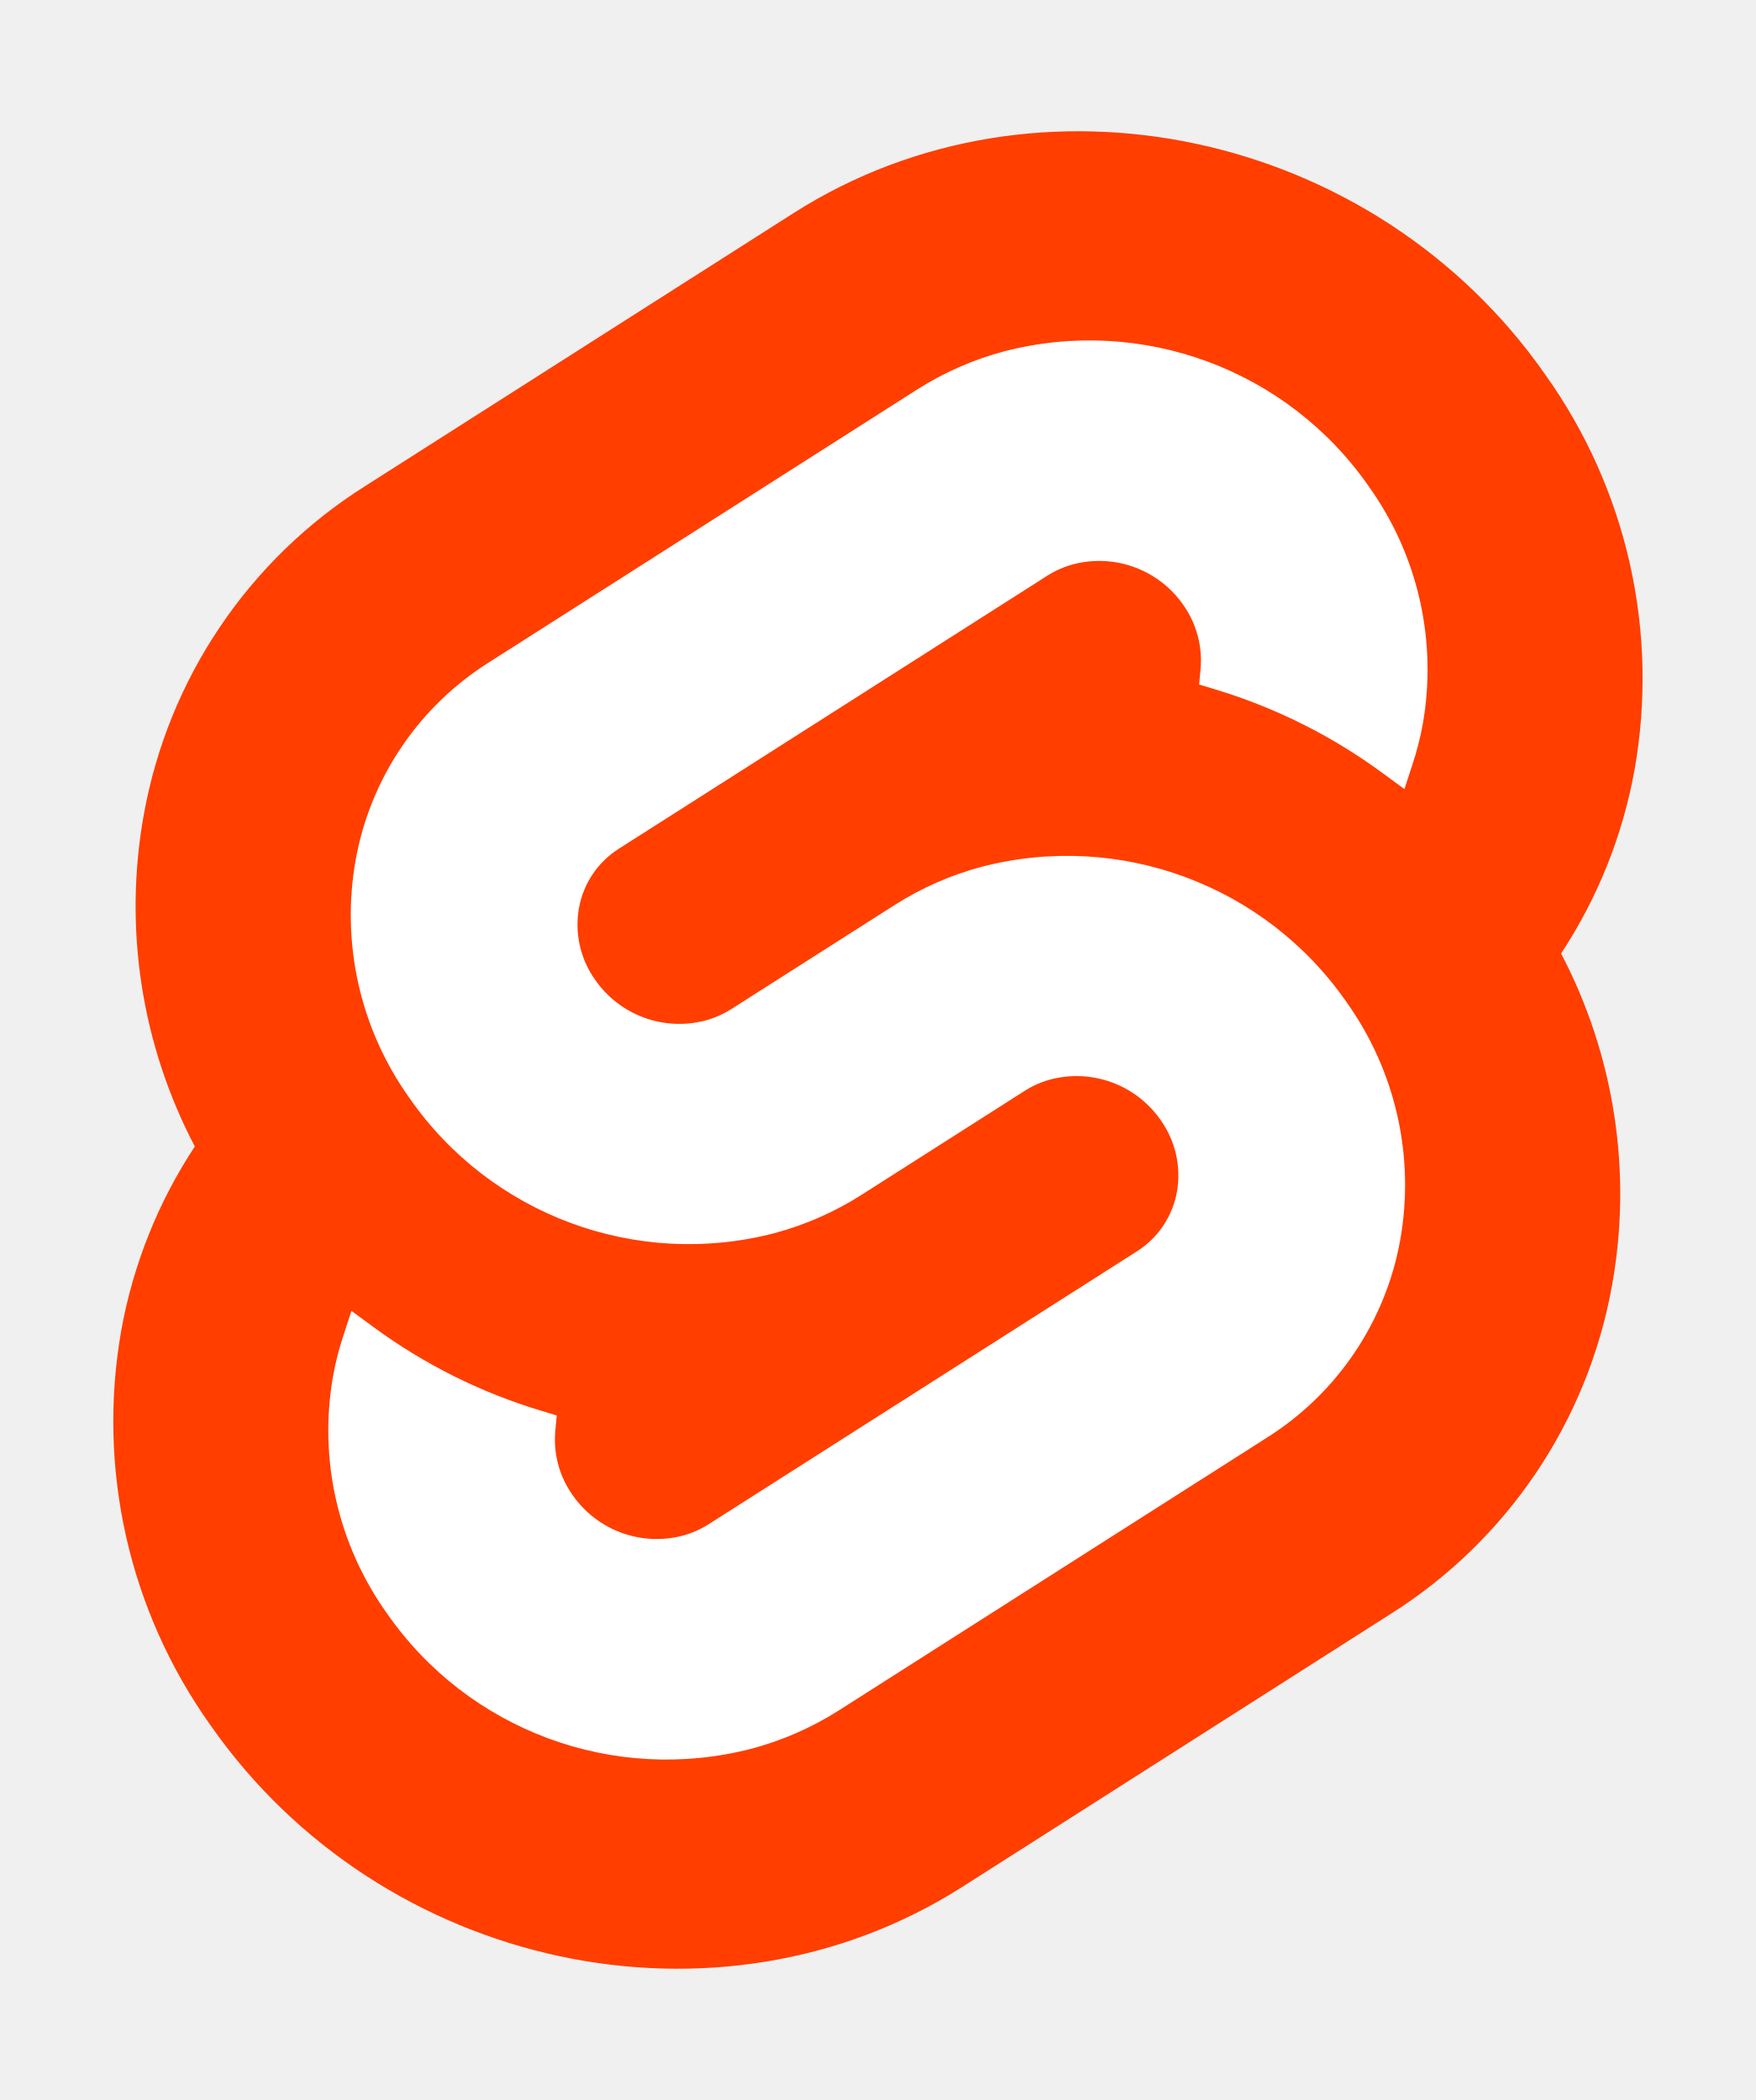
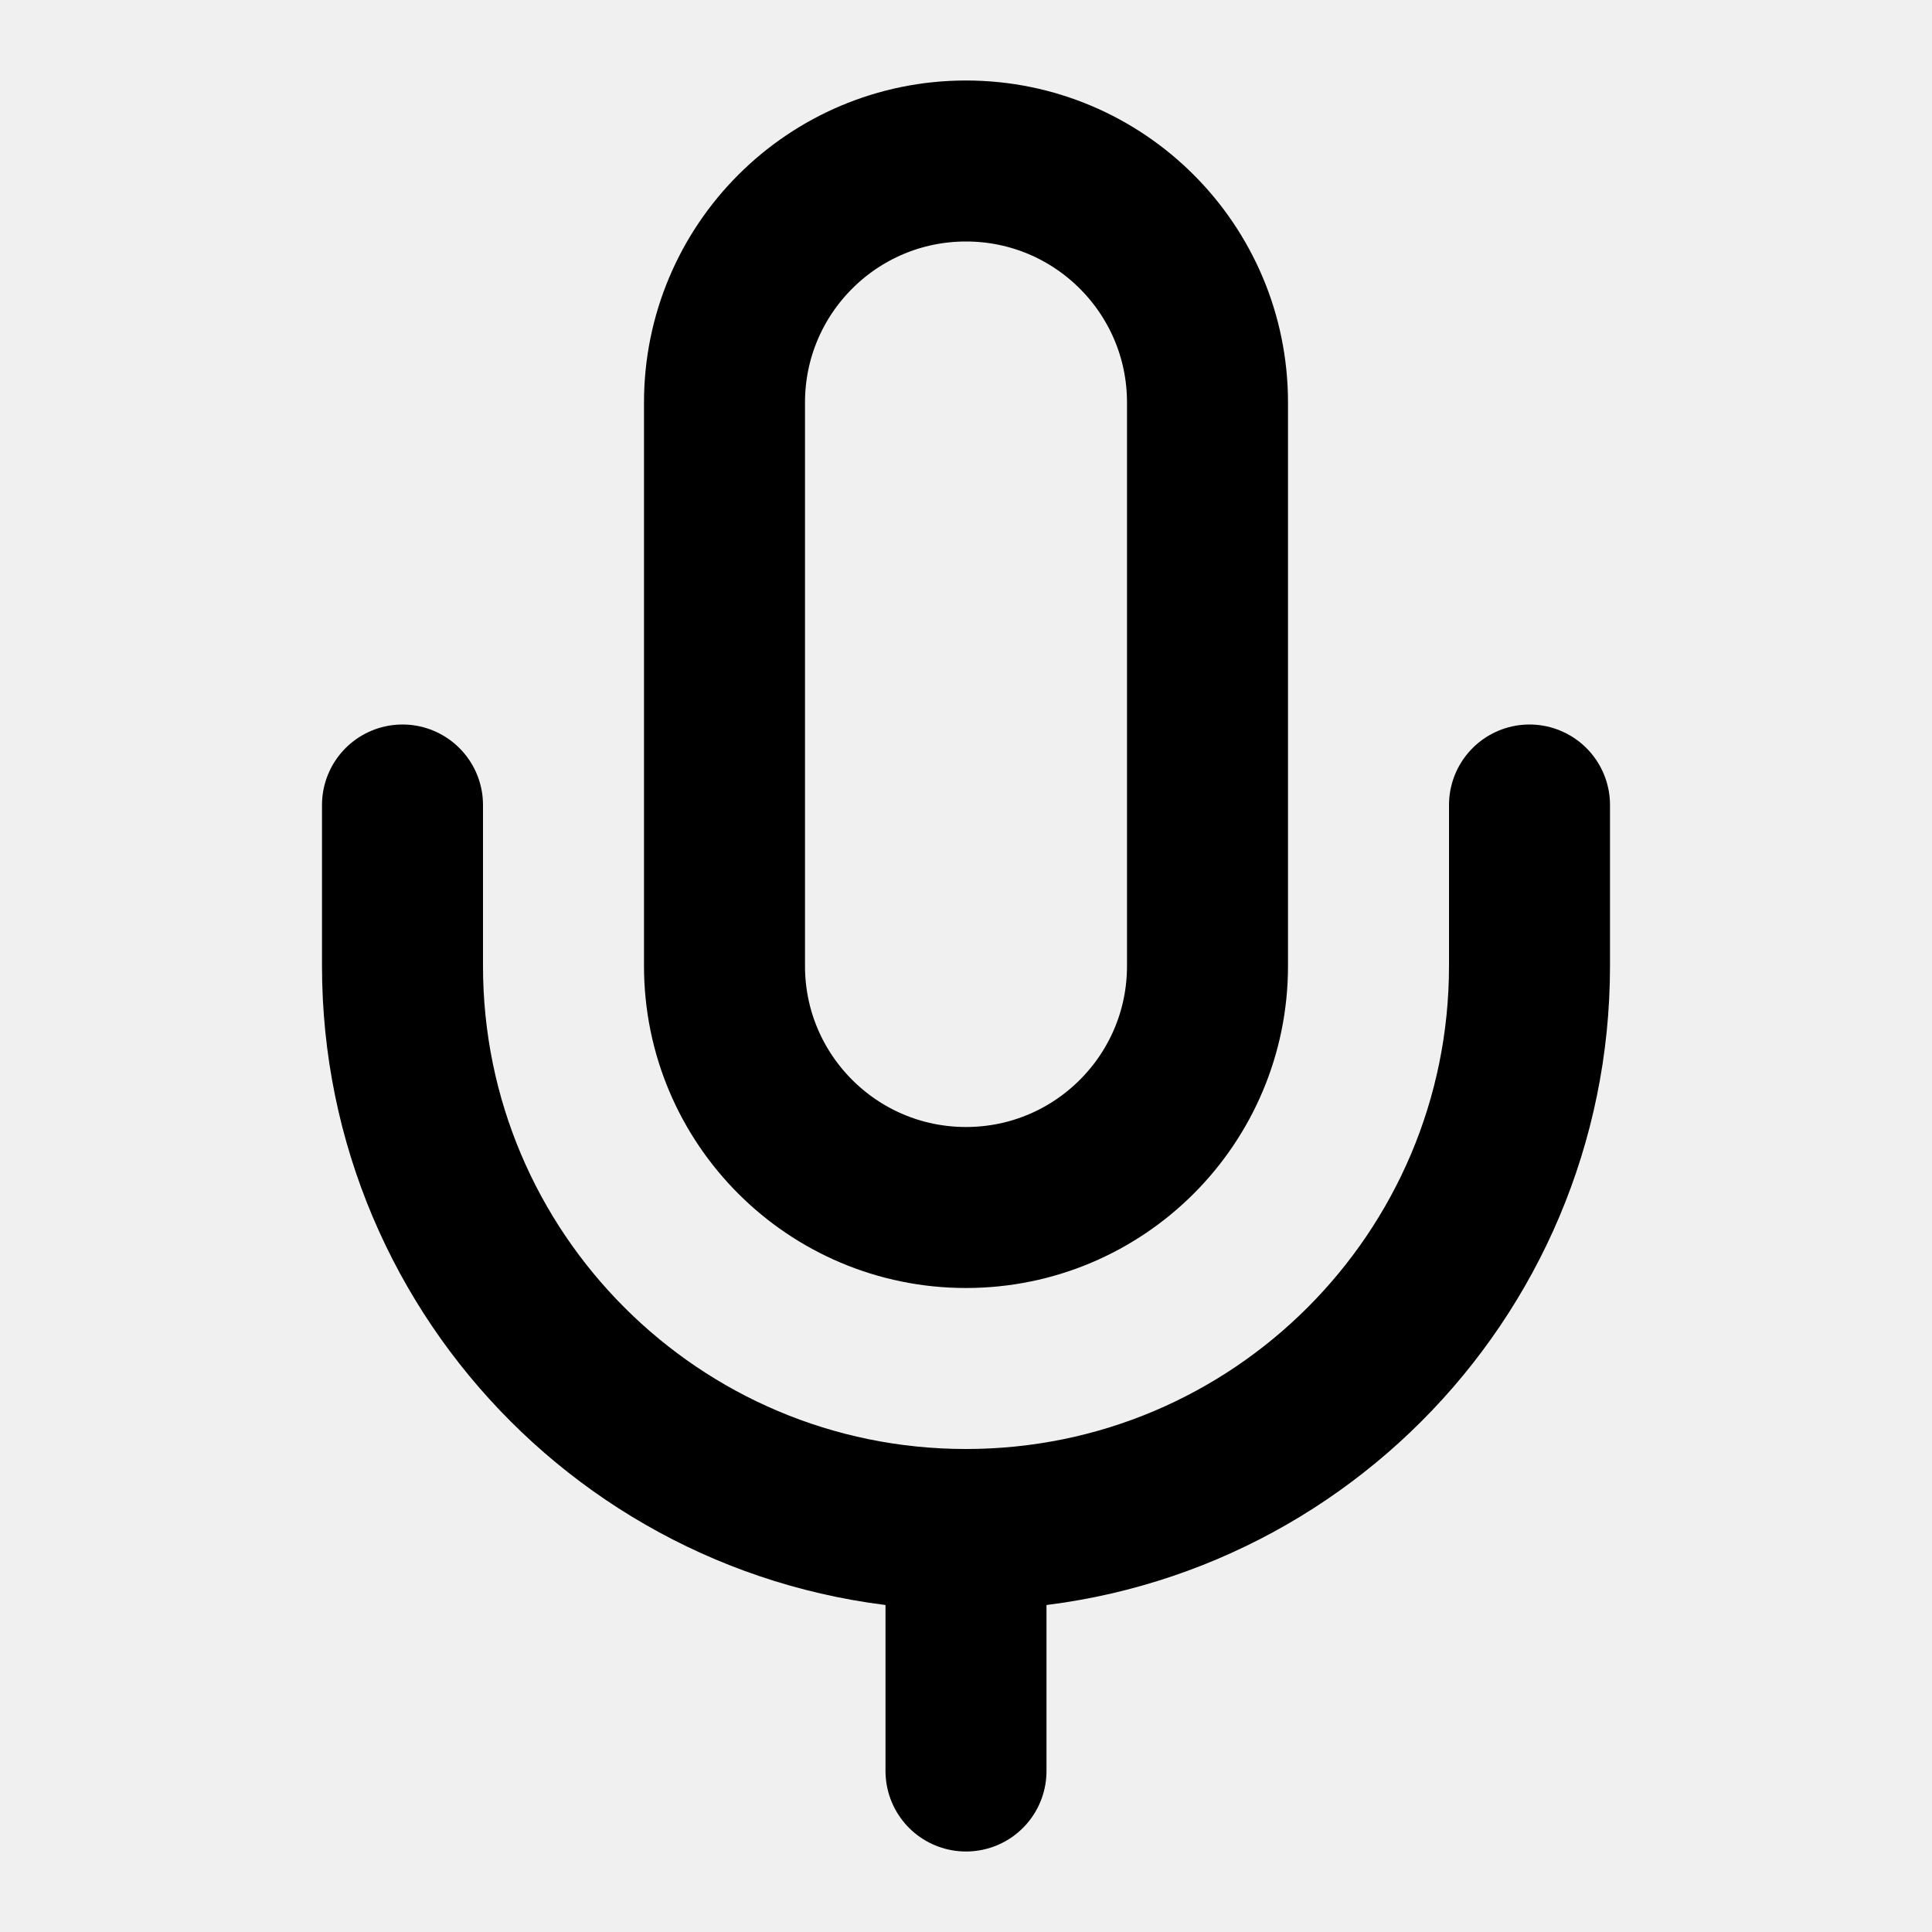
- <svg xmlns="http://www.w3.org/2000/svg" width="107" height="128" viewBox="0 0 107 128">
-   <path d="M94.157 22.819c-10.4-14.885-30.94-19.297-45.792-9.835L22.282 29.608A29.92 29.92 0 0 0 8.764 49.65a31.5 31.5 0 0 0 3.108 20.231 30 30 0 0 0-4.477 11.183 31.9 31.9 0 0 0 5.448 24.116c10.402 14.887 30.942 19.297 45.791 9.835l26.083-16.624A29.92 29.92 0 0 0 98.235 78.35a31.53 31.53 0 0 0-3.105-20.232 30 30 0 0 0 4.474-11.182 31.88 31.88 0 0 0-5.447-24.116" style="fill:#ff3e00" />
-   <path d="M45.817 106.582a20.72 20.72 0 0 1-22.237-8.243 19.17 19.17 0 0 1-3.277-14.503 18 18 0 0 1 .624-2.435l.49-1.498 1.337.981a33.6 33.6 0 0 0 10.203 5.098l.97.294-.09.968a5.85 5.85 0 0 0 1.052 3.878 6.24 6.24 0 0 0 6.695 2.485 5.8 5.8 0 0 0 1.603-.704L69.27 76.28a5.43 5.43 0 0 0 2.45-3.631 5.8 5.8 0 0 0-.987-4.371 6.24 6.24 0 0 0-6.698-2.487 5.7 5.7 0 0 0-1.6.704l-9.953 6.345a19 19 0 0 1-5.296 2.326 20.72 20.72 0 0 1-22.237-8.243 19.17 19.17 0 0 1-3.277-14.502 17.99 17.99 0 0 1 8.13-12.052l26.081-16.623a19 19 0 0 1 5.3-2.329 20.72 20.72 0 0 1 22.237 8.243 19.17 19.17 0 0 1 3.277 14.503 18 18 0 0 1-.624 2.435l-.49 1.498-1.337-.98a33.6 33.6 0 0 0-10.203-5.1l-.97-.294.09-.968a5.86 5.86 0 0 0-1.052-3.878 6.24 6.24 0 0 0-6.696-2.485 5.8 5.8 0 0 0-1.602.704L37.73 51.72a5.42 5.42 0 0 0-2.449 3.63 5.79 5.79 0 0 0 .986 4.372 6.24 6.24 0 0 0 6.698 2.486 5.8 5.8 0 0 0 1.602-.704l9.952-6.342a19 19 0 0 1 5.295-2.328 20.72 20.72 0 0 1 22.237 8.242 19.17 19.17 0 0 1 3.277 14.503 18 18 0 0 1-8.13 12.053l-26.081 16.622a19 19 0 0 1-5.3 2.328" style="fill:#fff" />
+ <svg xmlns="http://www.w3.org/2000/svg" width="24" height="24" viewBox="0 0 24 24" fill="none" stroke="currentColor" stroke-width="2" stroke-linecap="round" stroke-linejoin="round" class="lucide lucide-mic-icon lucide-mic">
+   <style>
+     path {
+       stroke: oklch(0.145 0 0)
+     }
+     rect {
+       stroke: oklch(0.145 0 0)
+     }
+     @media (prefers-color-scheme: dark) {
+       path {
+         stroke: oklch(0.985 0 0);
+       }
+       rect {
+         stroke: oklch(0.985 0 0);
+       }
+     }
+     </style>
+   <path d="M12 19v3" />
+   <path d="M19 10v2a7 7 0 0 1-14 0v-2" />
+   <rect x="9" y="2" width="6" height="13" rx="3" />
</svg>
